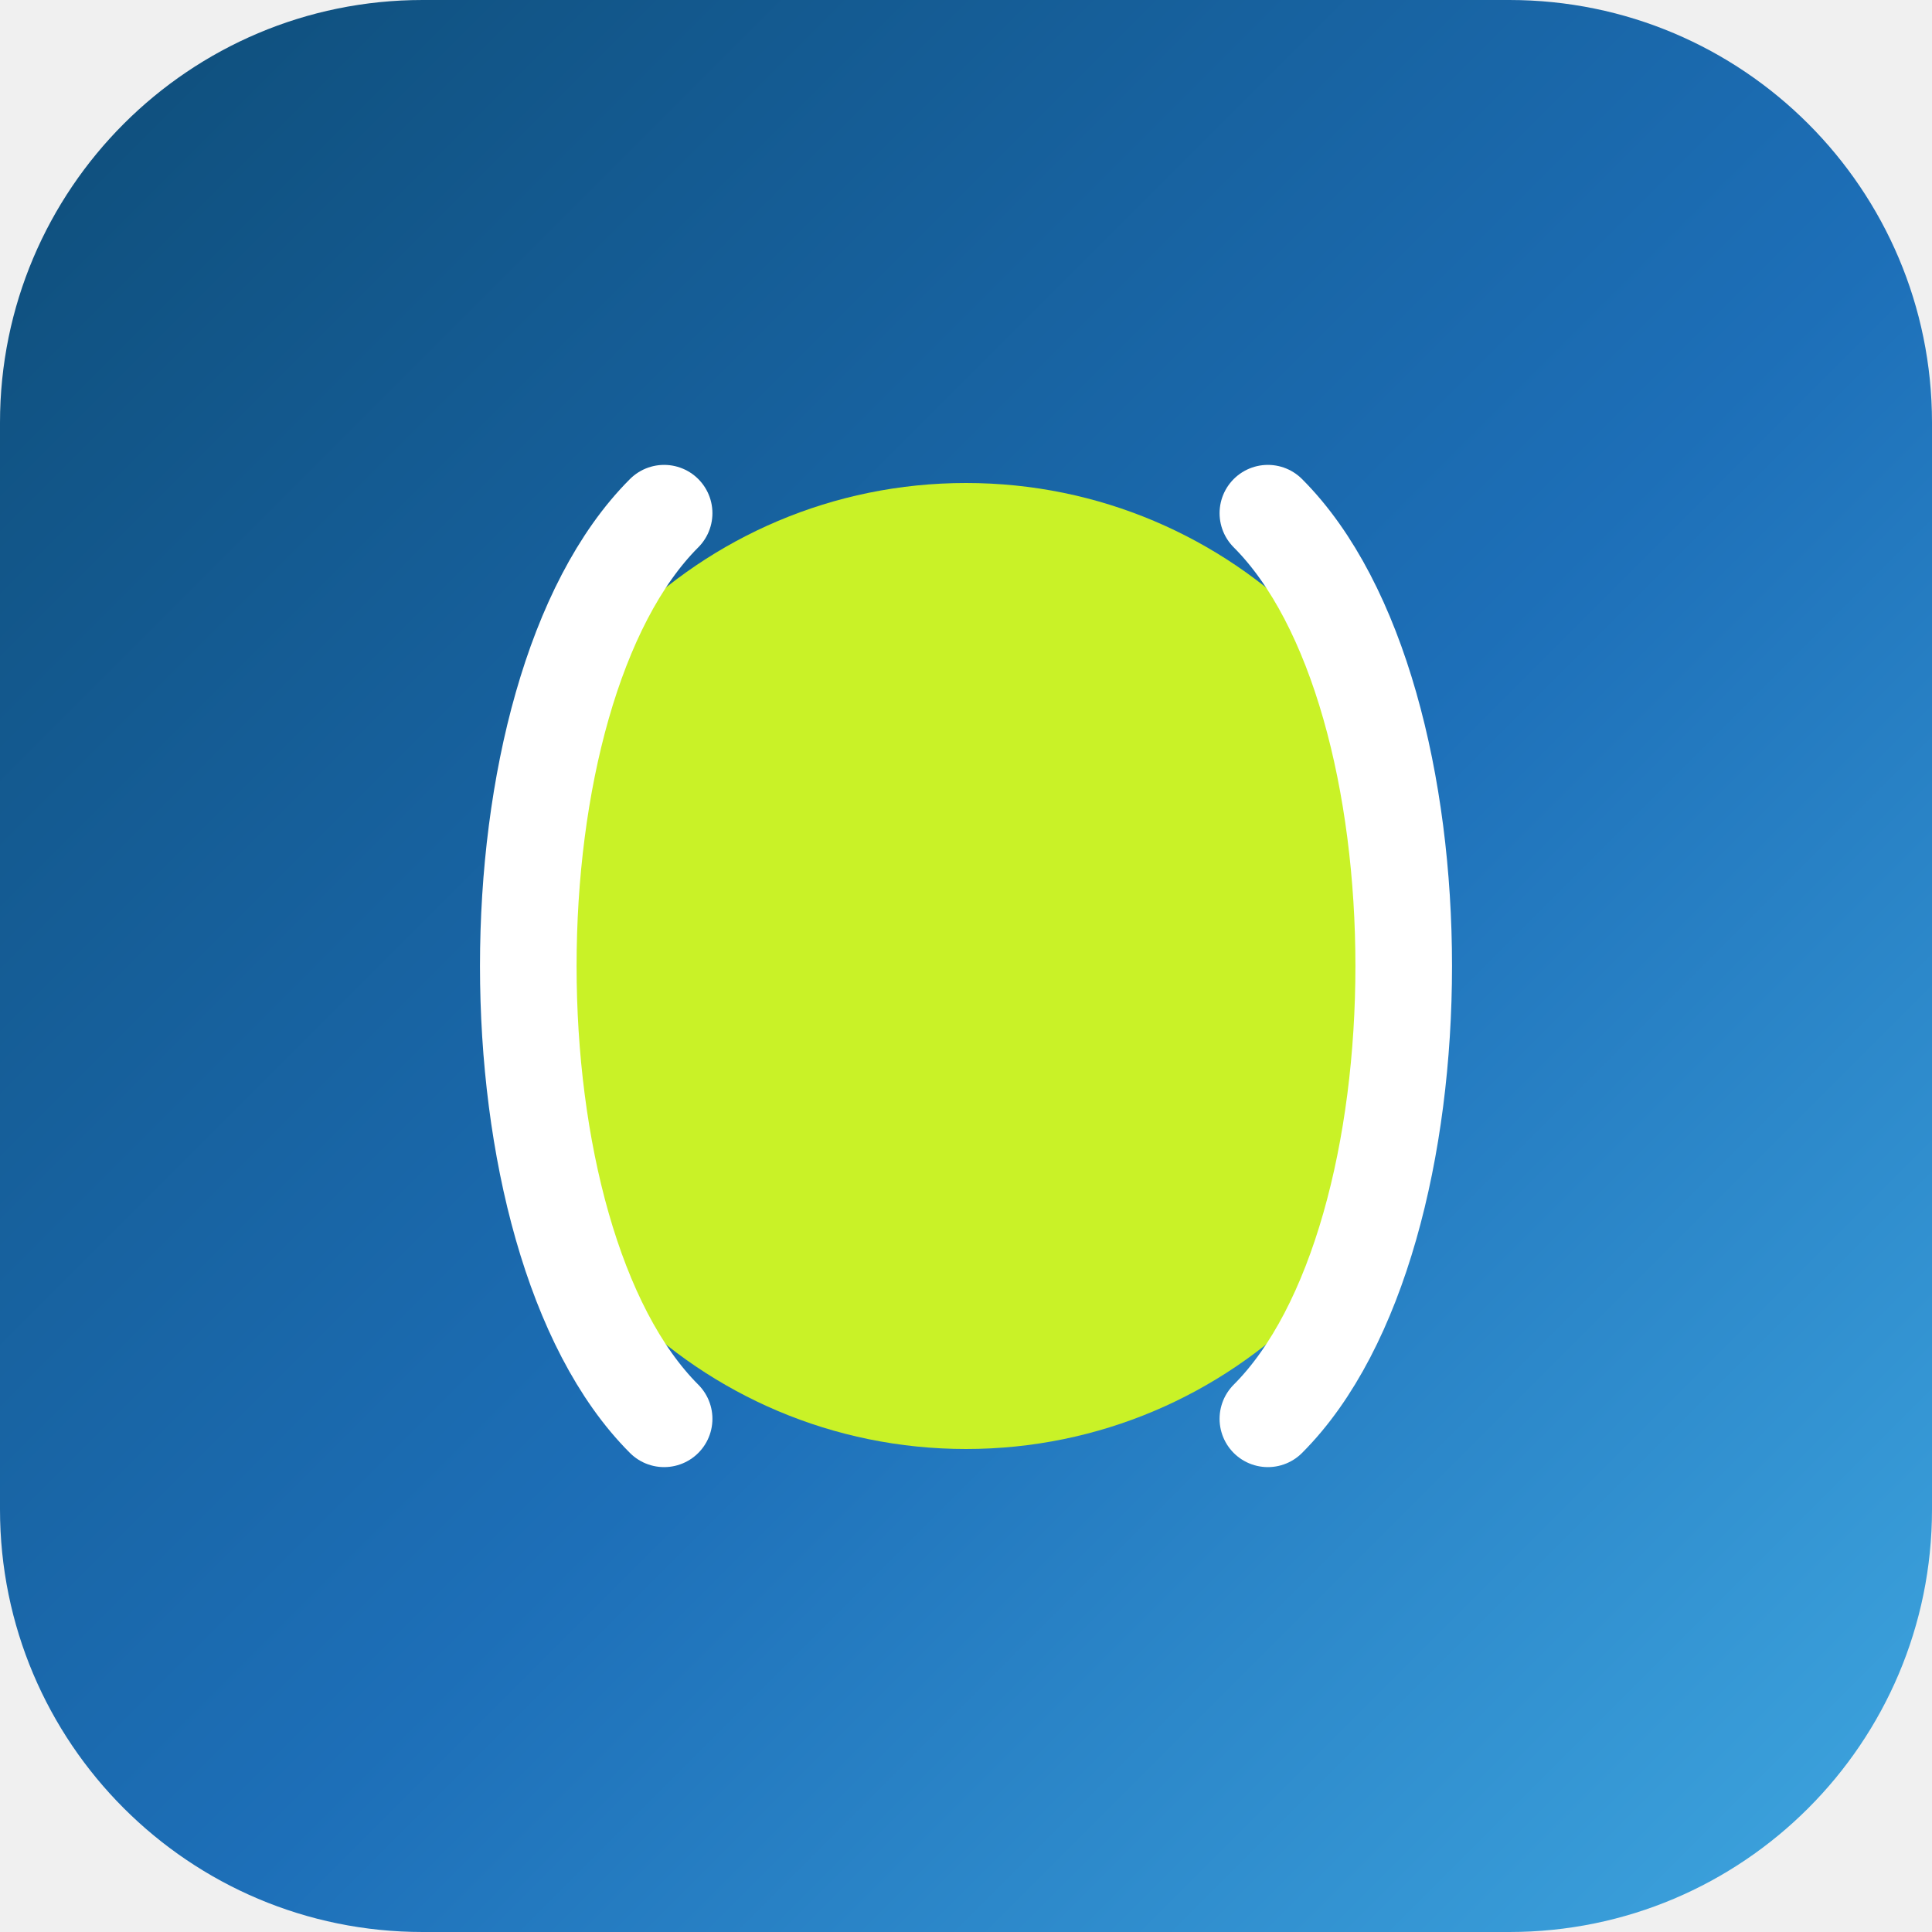
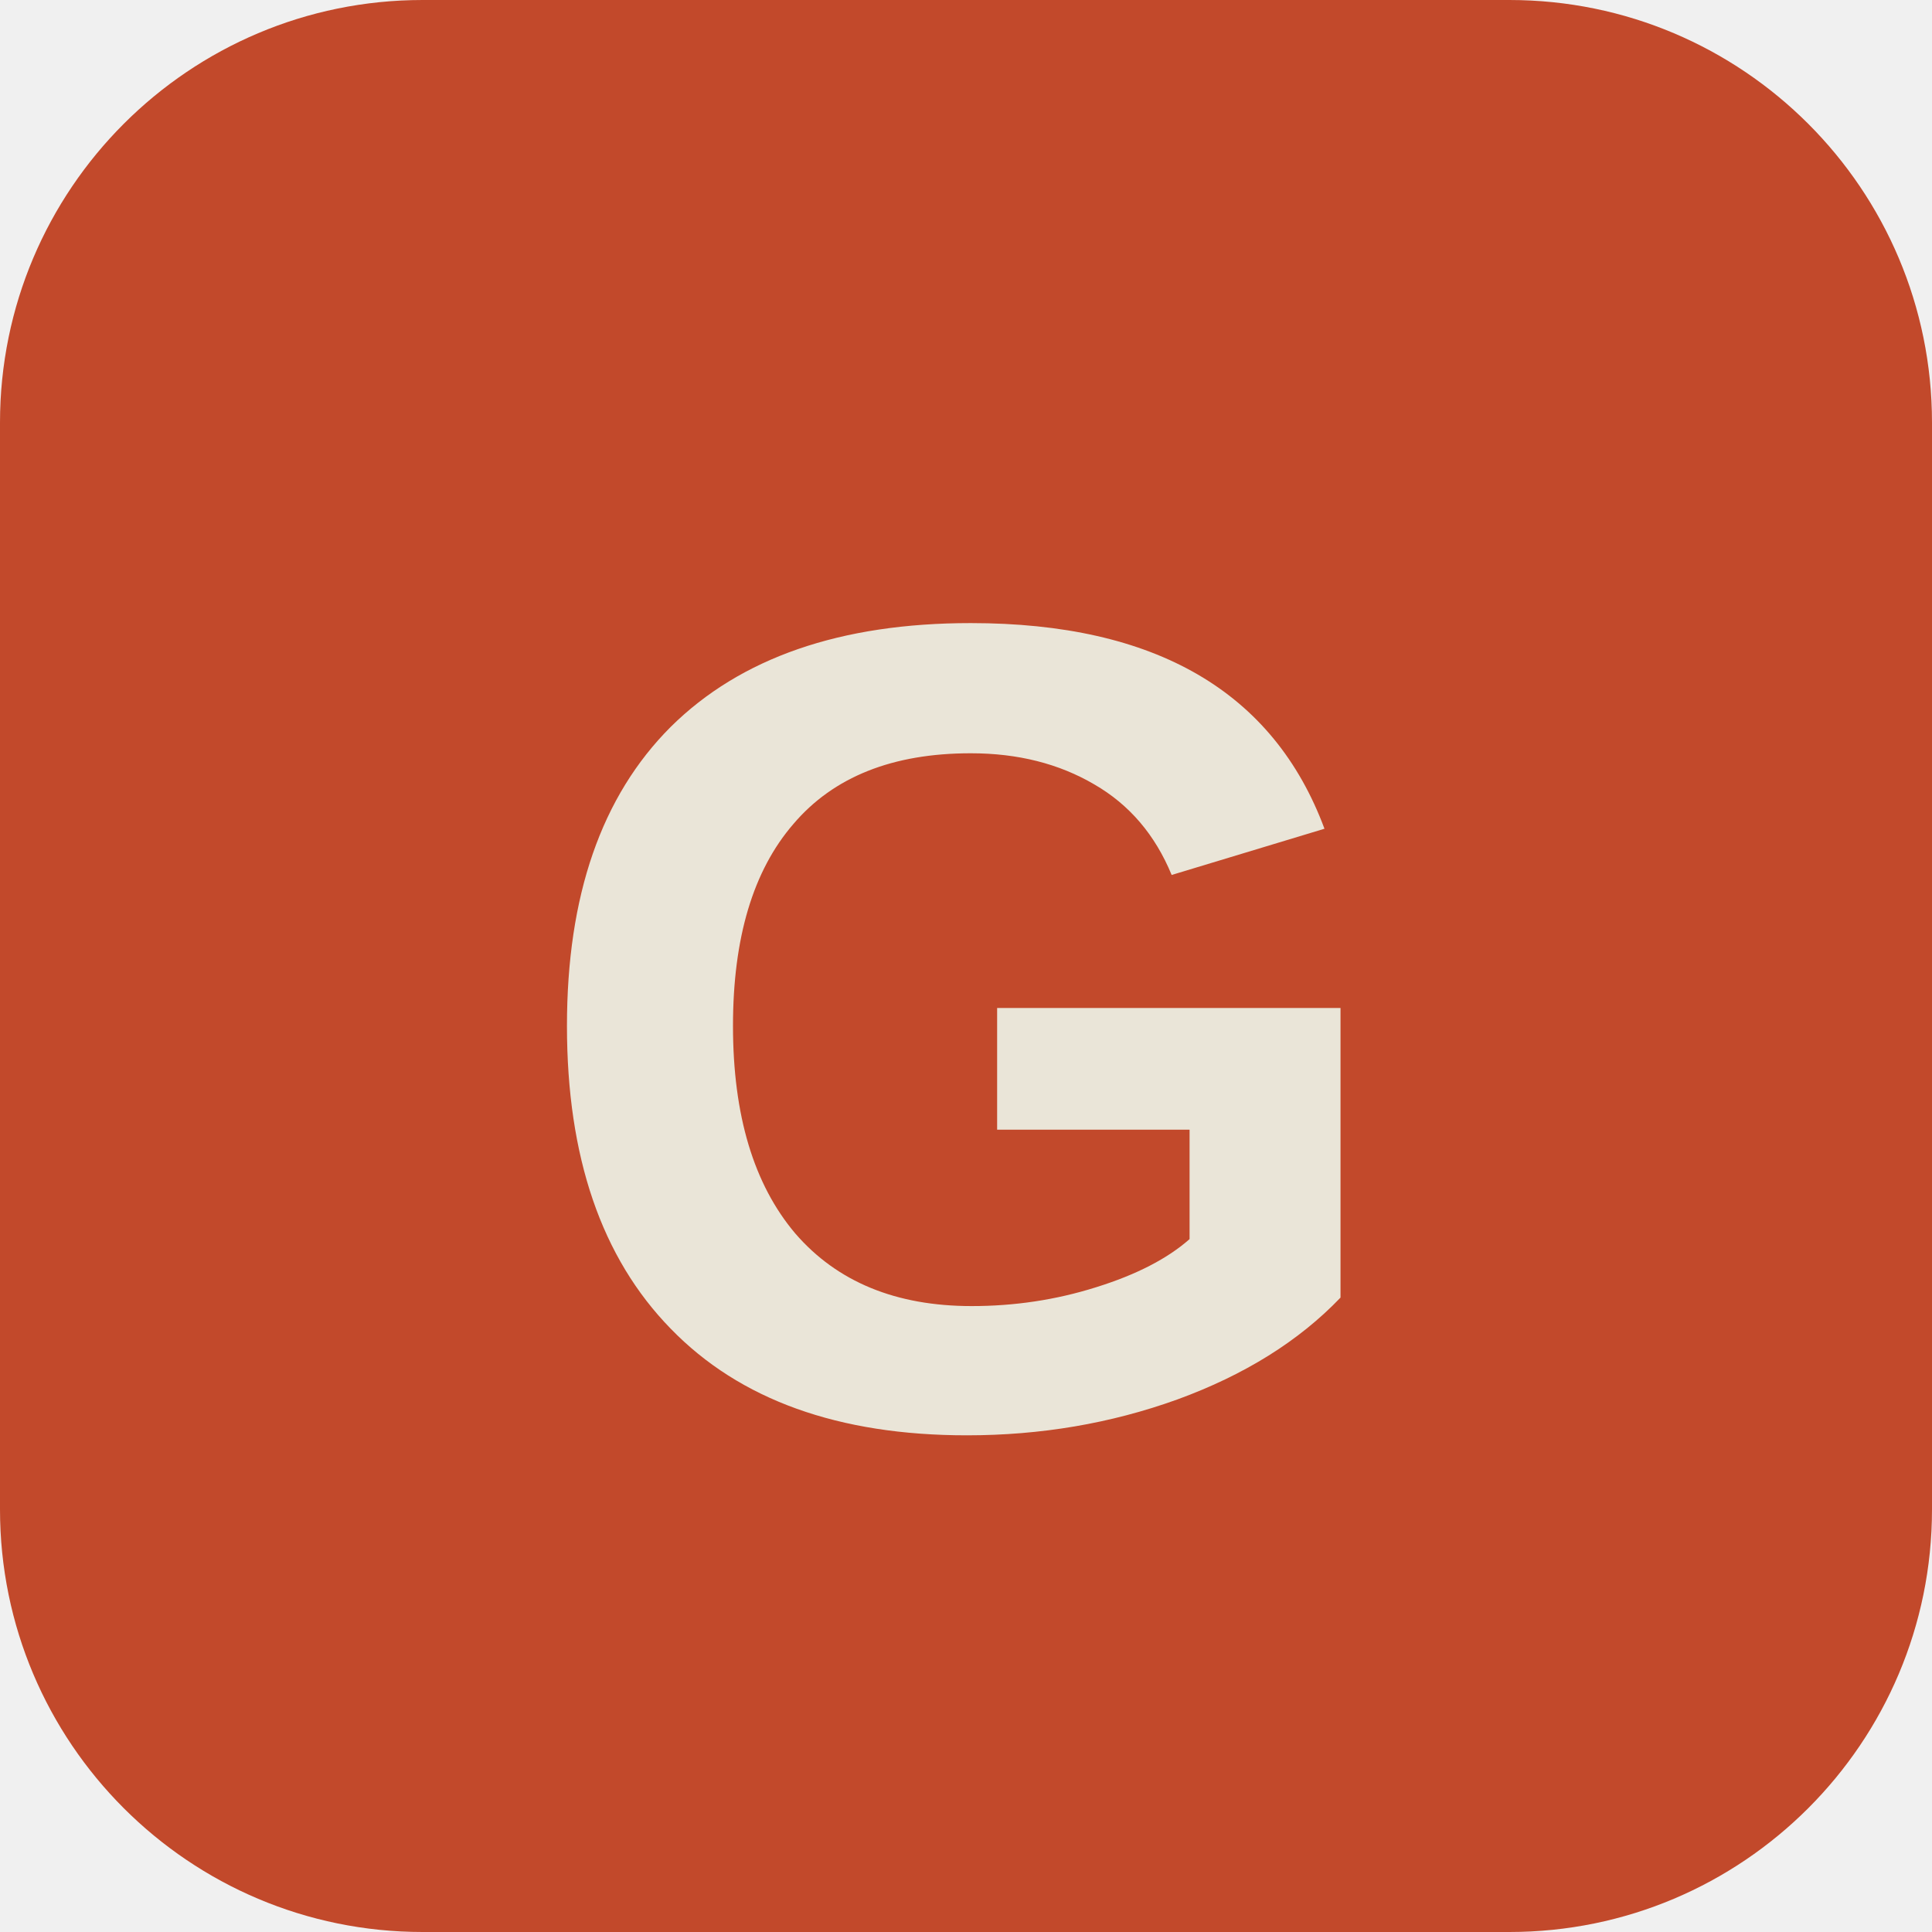
<svg xmlns="http://www.w3.org/2000/svg" width="32" height="32" viewBox="0 0 32 32" fill="none">
-   <defs>
-     <linearGradient id="court" x1="0" y1="0" x2="32" y2="32" gradientUnits="userSpaceOnUse">
-       <stop stop-color="#0E4D78" />
-       <stop offset="0.55" stop-color="#1D6FB8" />
-       <stop offset="1" stop-color="#3FA7E0" />
-     </linearGradient>
-   </defs>
-   <rect width="32" height="32" rx="7" fill="url(#court)" />
-   <circle cx="16" cy="16" r="8" fill="#C9F227" />
-   <path d="M11 8.5 C 8 11.5 8 20.5 11 23.5" stroke="#FFFFFF" stroke-width="1.6" stroke-linecap="round" fill="none" />
-   <path d="M21 8.5 C 24 11.5 24 20.5 21 23.5" stroke="#FFFFFF" stroke-width="1.6" stroke-linecap="round" fill="none" />
+   <rect width="32" height="32" rx="7" fill="#c2492b" />
+   <text x="16" y="17" font-family="Archivo, Arial, sans-serif" font-size="19" font-weight="800" fill="#eae5d8" text-anchor="middle" dominant-baseline="central">G</text>
</svg>
